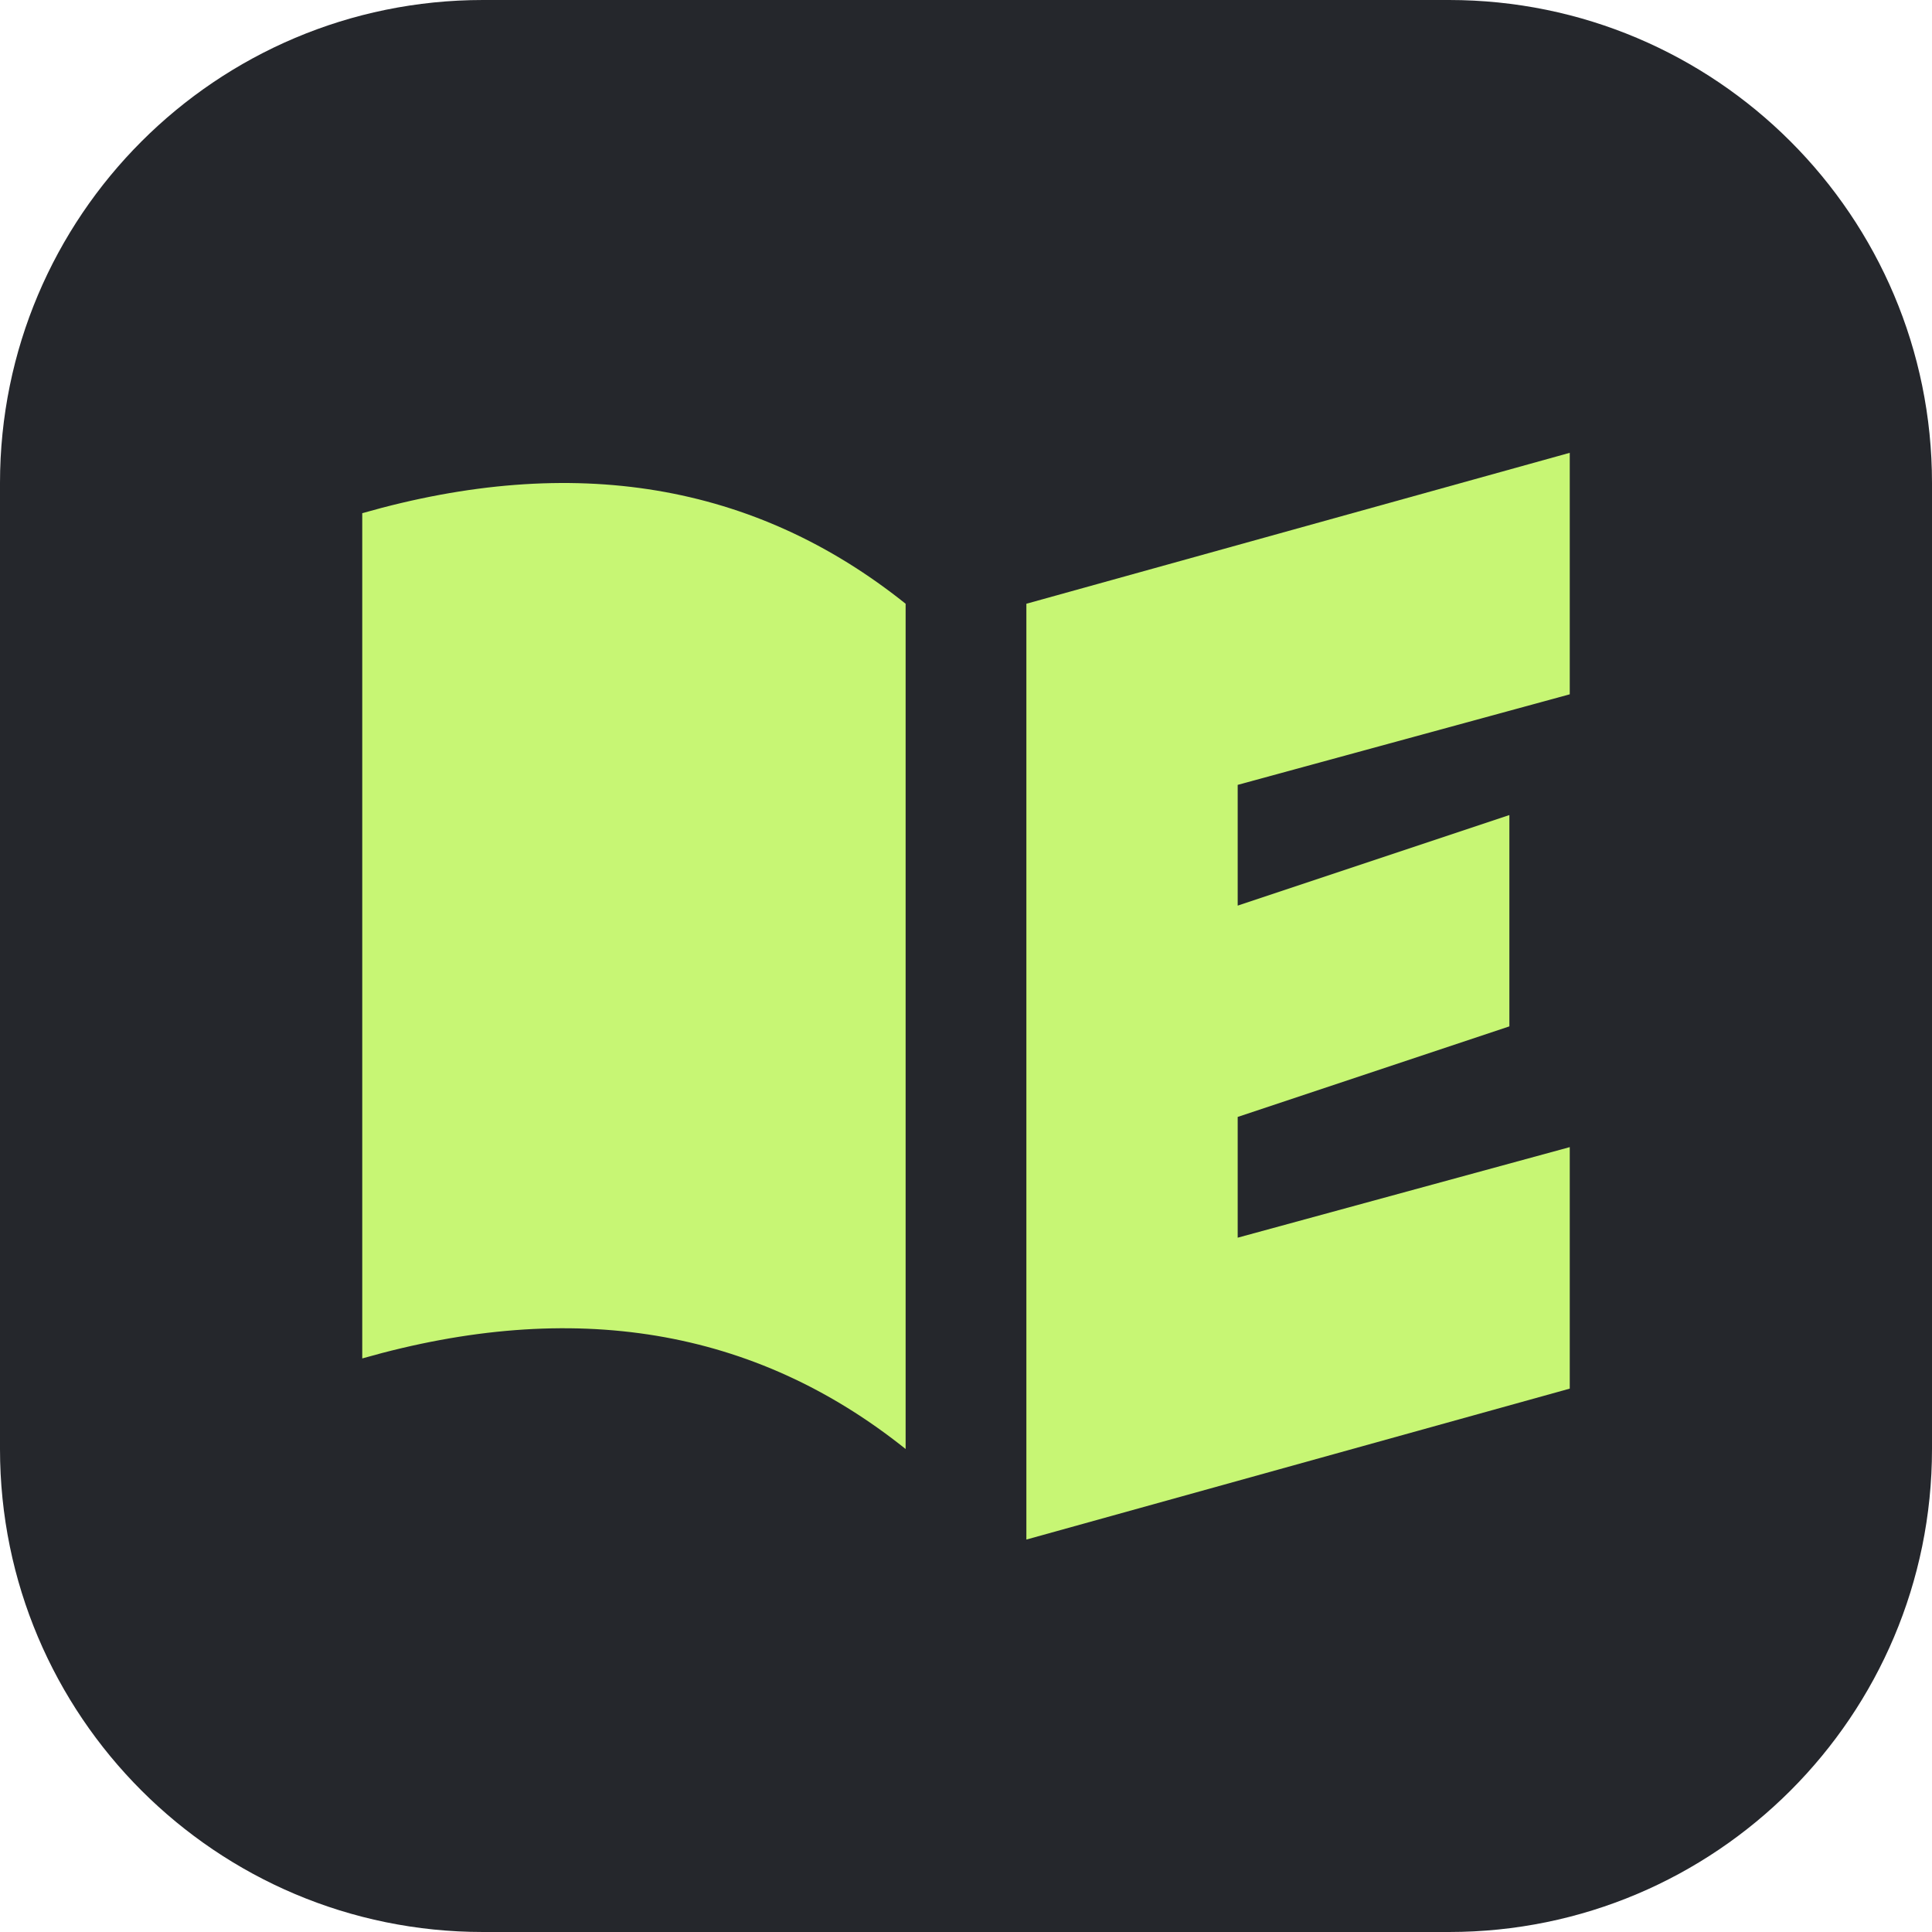
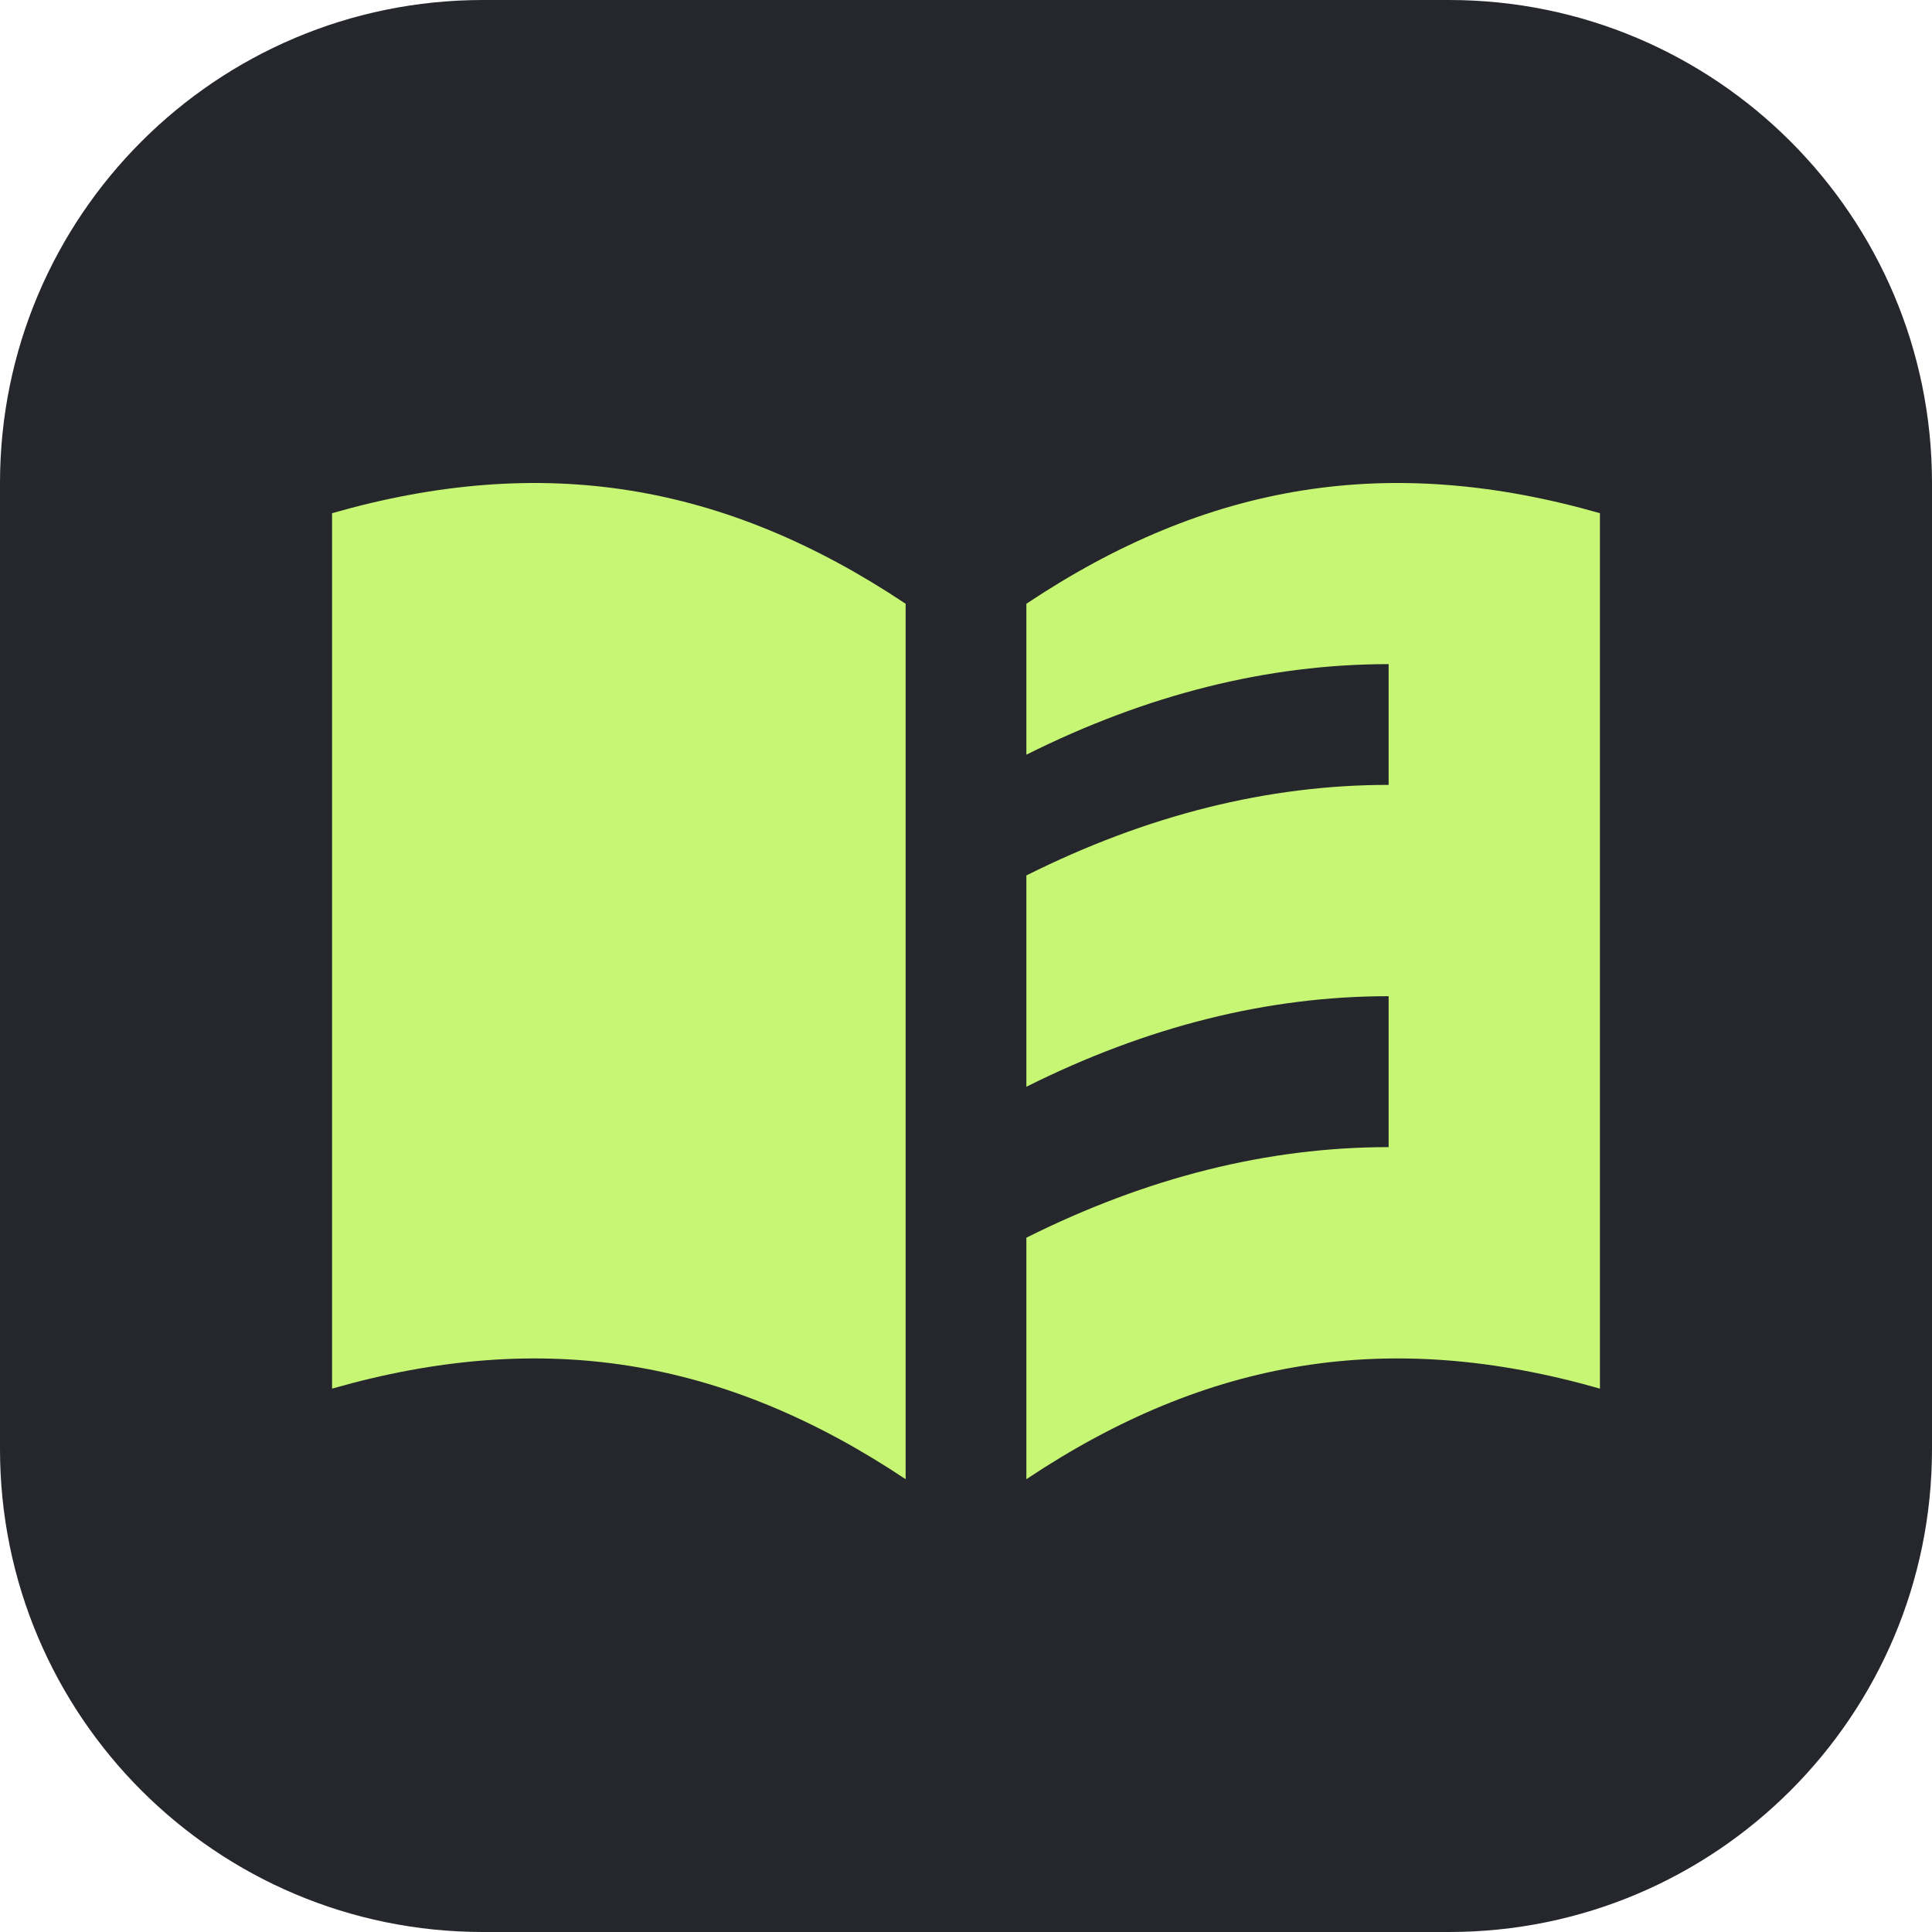
<svg xmlns="http://www.w3.org/2000/svg" viewBox="0 0 64 64" fill="none">
  <rect width="64" height="64" rx="16" fill="#25272C" />
-   <path d="M12 17c7-2 13-1 18 3v28c-5-4-11-5-18-3V17Z" fill="#C7F674" />
-   <path d="m34 20 18-5v8l-11 3v4l9-3v7l-9 3v4l11-3v8l-18 5V20Z" fill="#C7F674" />
+   <path d="M11 17C18 15 24 16 30 20V49C24 45 18 44 11 46V17Z" fill="#C7F674" />
+   <path d="M34 20C40 16 46 15 53 17V46C46 44 40 45 34 49V41C38 39 42 38 46 38V33C42 33 38 34 34 36V29C38 27 42 26 46 26V22C42 22 38 23 34 25V20Z" fill="#C7F674" />
</svg>
